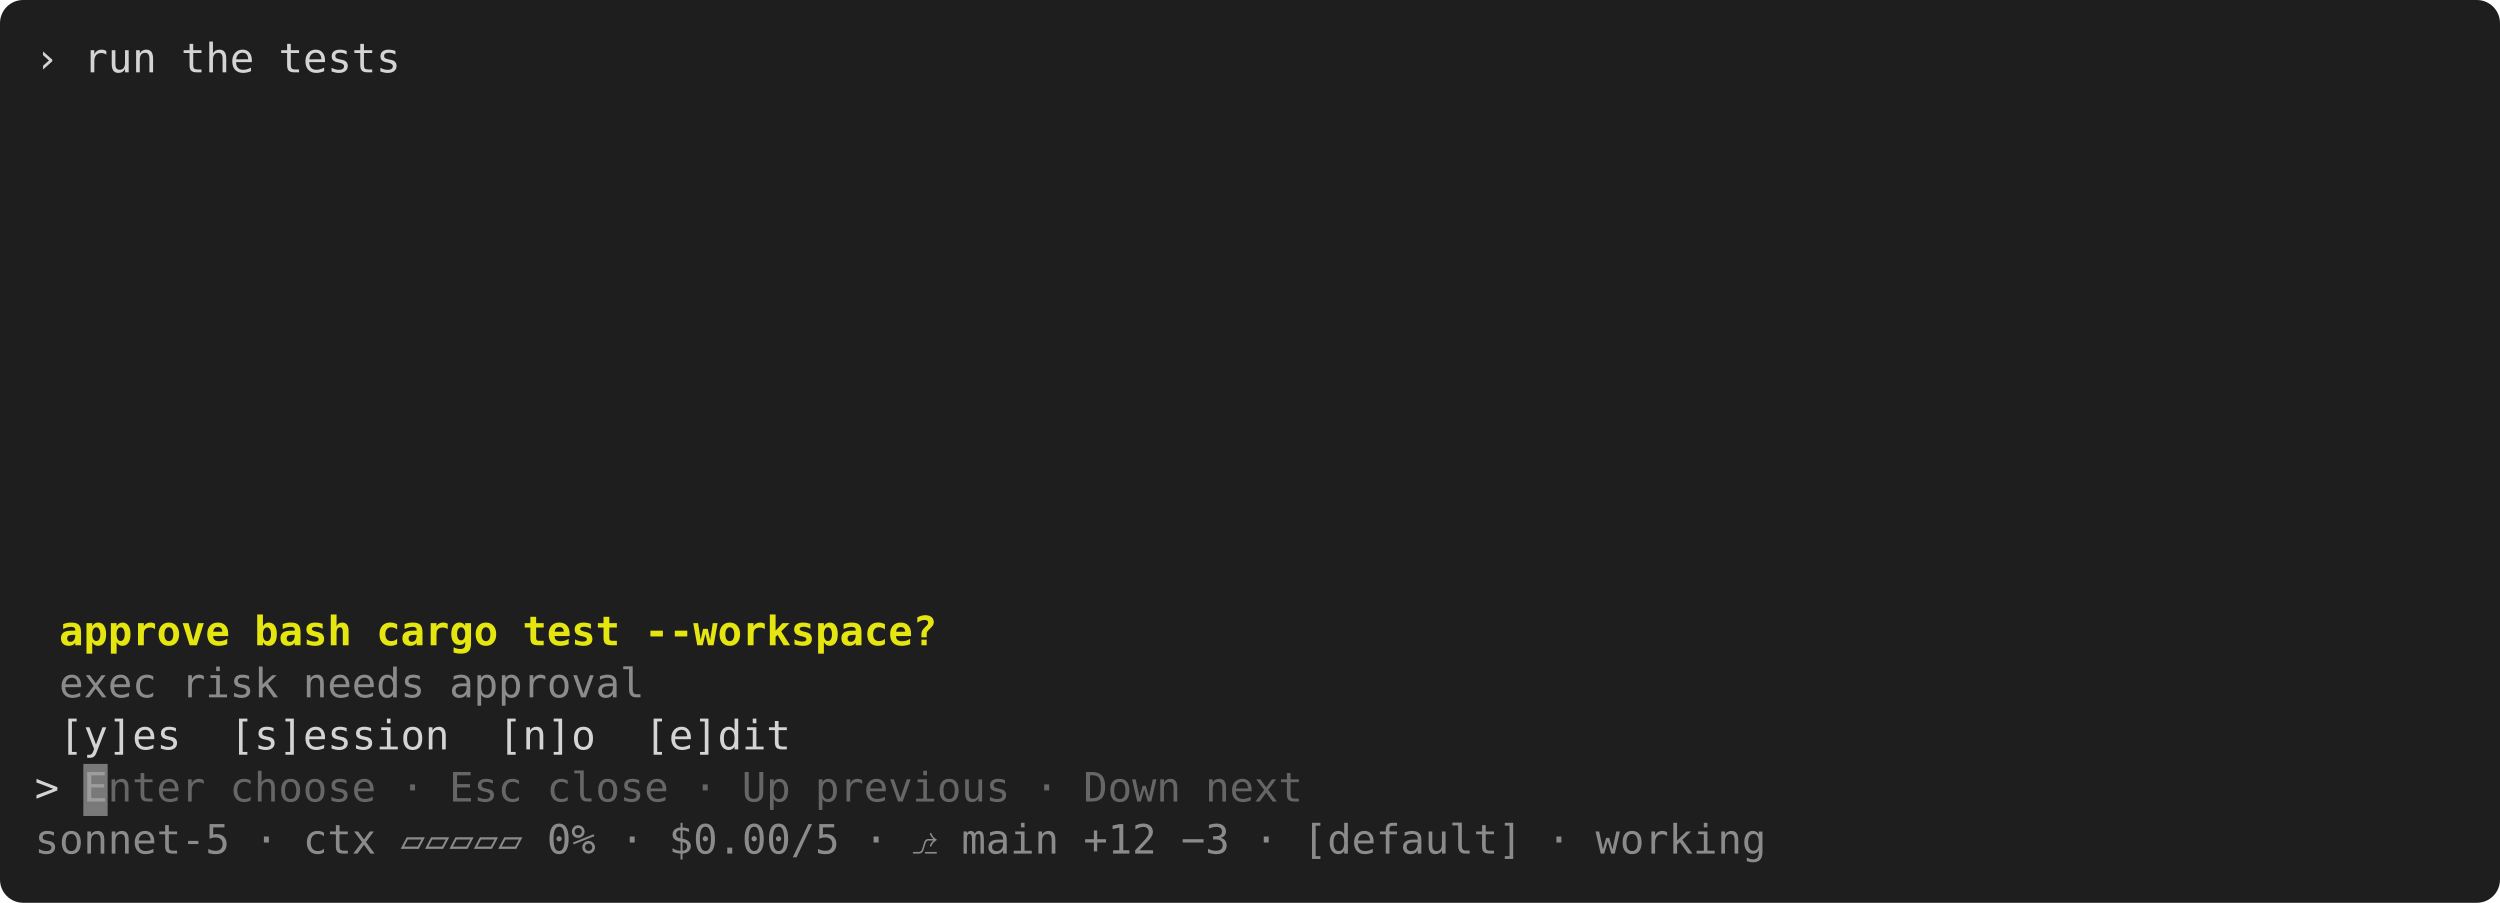
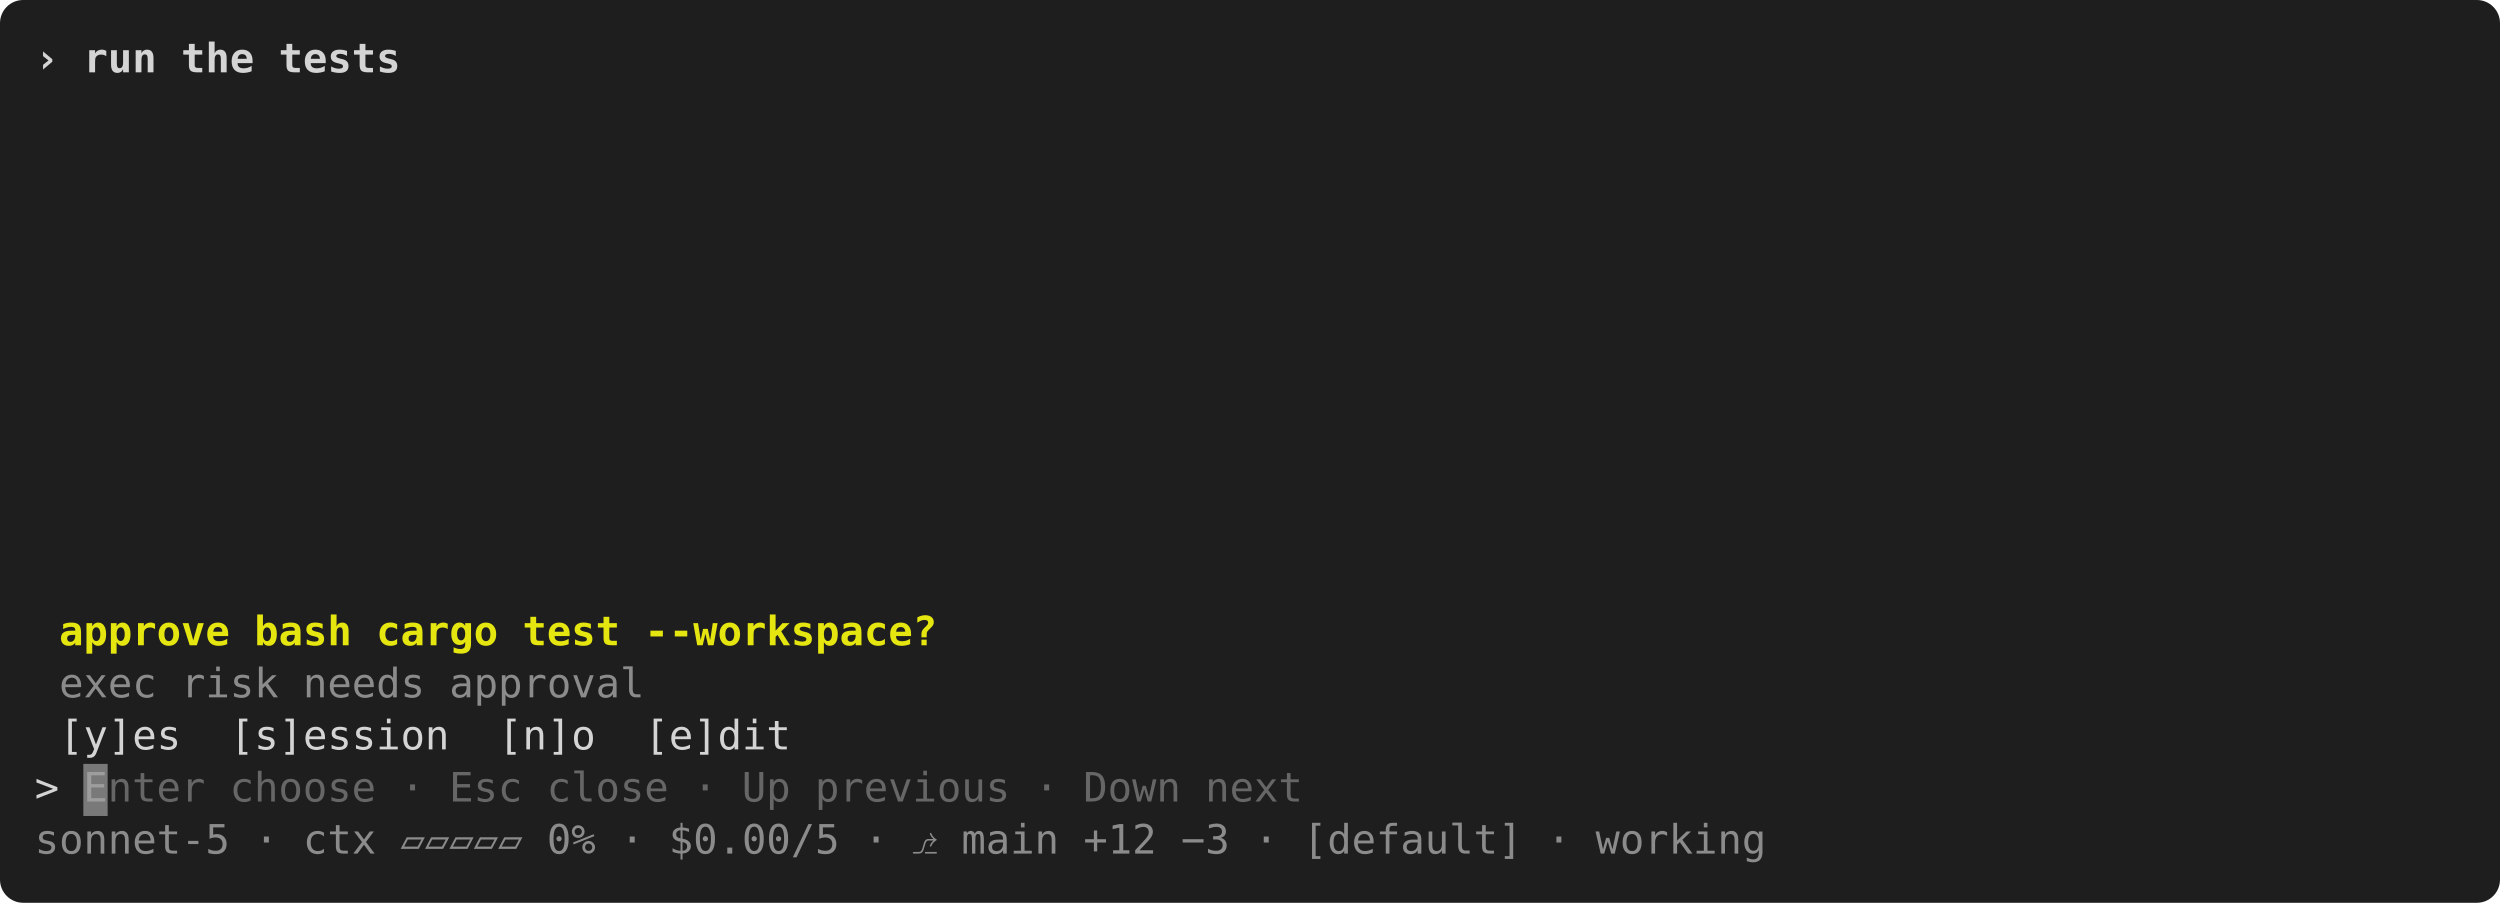
<svg xmlns="http://www.w3.org/2000/svg" width="864" height="312" viewBox="0 0 864 312" font-family="SF Mono, Menlo, DejaVu Sans Mono, Consolas, monospace" font-size="14">
  <rect width="100%" height="100%" rx="8" fill="#1e1e1e" />
-   <text x="12.0" y="25.0" textLength="840.0" lengthAdjust="spacingAndGlyphs" xml:space="preserve" fill="#d4d4d4">› run the tests                                                                                     </text>
+   <text x="12.0" y="25.0" textLength="126.0" lengthAdjust="spacingAndGlyphs" xml:space="preserve" fill="#d4d4d4" font-weight="bold">› run the tests</text>
  <text x="12.0" y="223.0" textLength="310.8" lengthAdjust="spacingAndGlyphs" xml:space="preserve" fill="#e5e510" font-weight="bold"> approve bash cargo test --workspace?</text>
  <text x="12.0" y="241.0" textLength="210.0" lengthAdjust="spacingAndGlyphs" xml:space="preserve" fill="#d4d4d4" fill-opacity="0.6"> exec risk needs approval</text>
  <text x="12.0" y="259.0" textLength="840.0" lengthAdjust="spacingAndGlyphs" xml:space="preserve" fill="#d4d4d4"> [y]es  [s]ession  [n]o  [e]dit                                                                     </text>
  <text x="12.0" y="277.0" textLength="16.8" lengthAdjust="spacingAndGlyphs" xml:space="preserve" fill="#d4d4d4">&gt; </text>
  <text x="28.8" y="277.0" textLength="823.2" lengthAdjust="spacingAndGlyphs" xml:space="preserve" fill="#666666">Enter choose · Esc close · Up previous · Down next                                                </text>
  <text x="12.0" y="295.0" textLength="840.0" lengthAdjust="spacingAndGlyphs" xml:space="preserve" fill="#d4d4d4" fill-opacity="0.6">sonnet-5 · ctx ▱▱▱▱▱ 0% · $0.00/5 · ⎇ main +12 −3 · [default] · working                             </text>
  <rect x="28.8" y="264.0" width="8.4" height="18" fill="#d4d4d4" fill-opacity="0.5" />
</svg>
